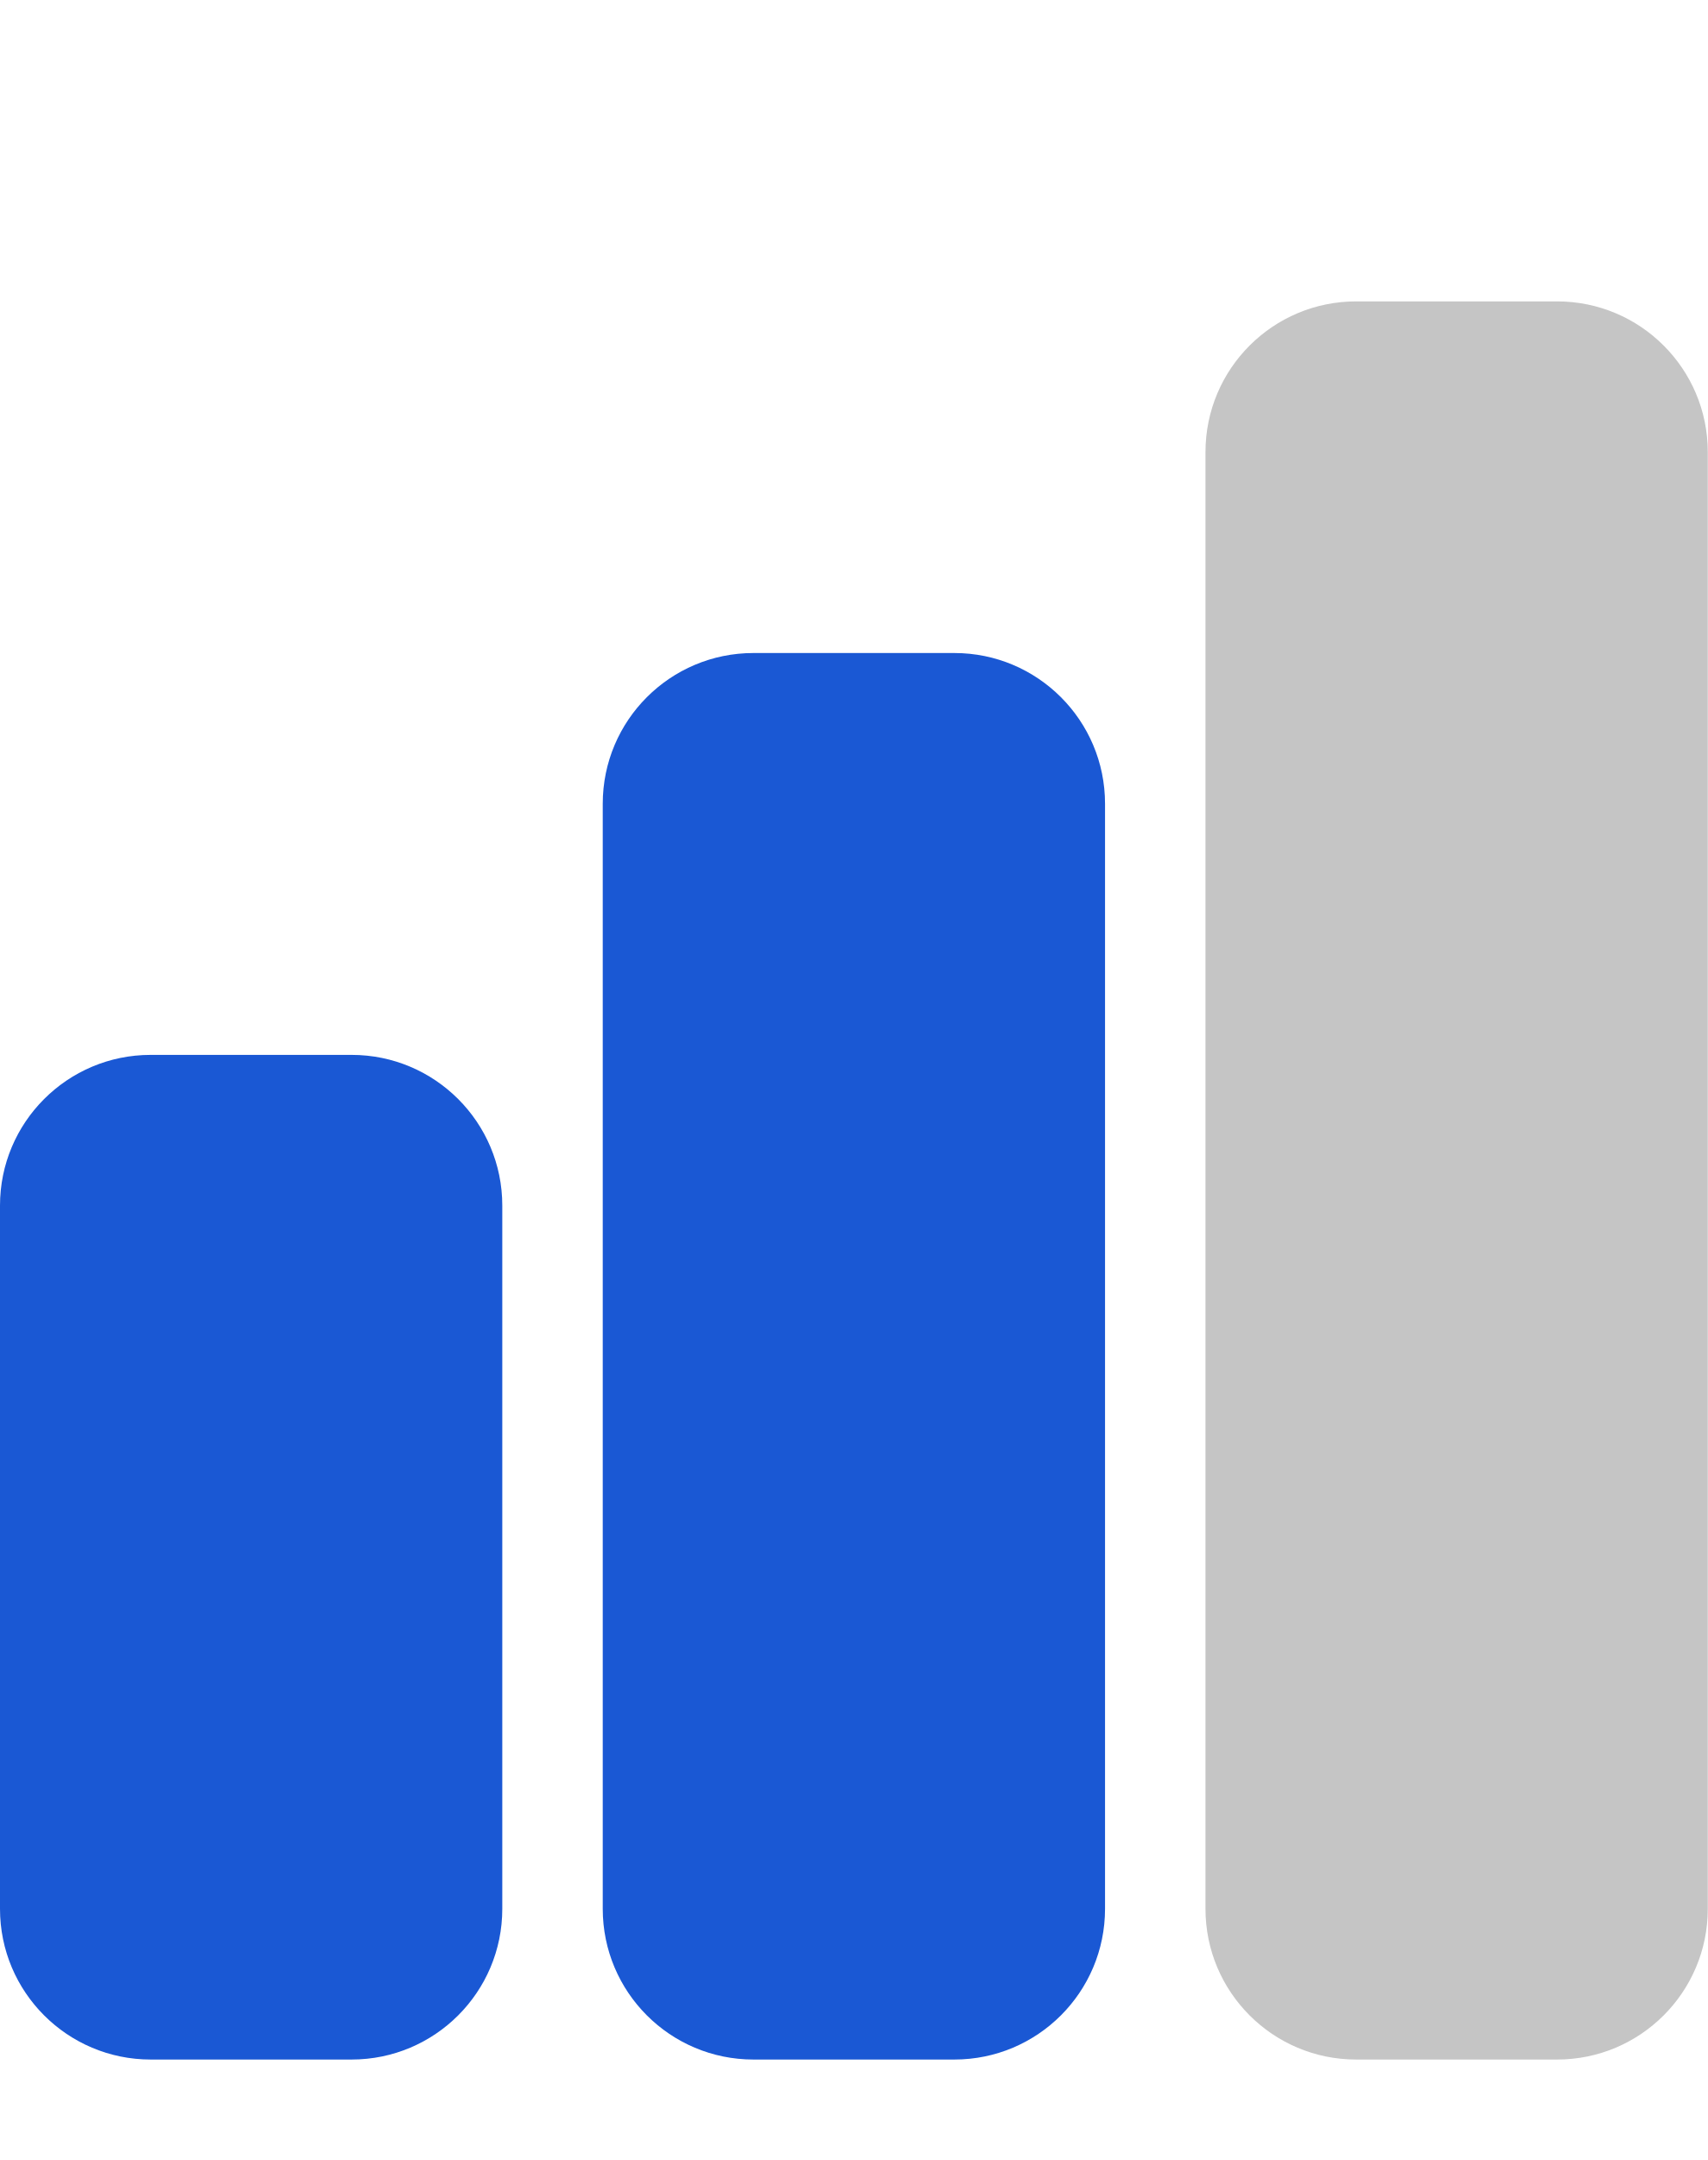
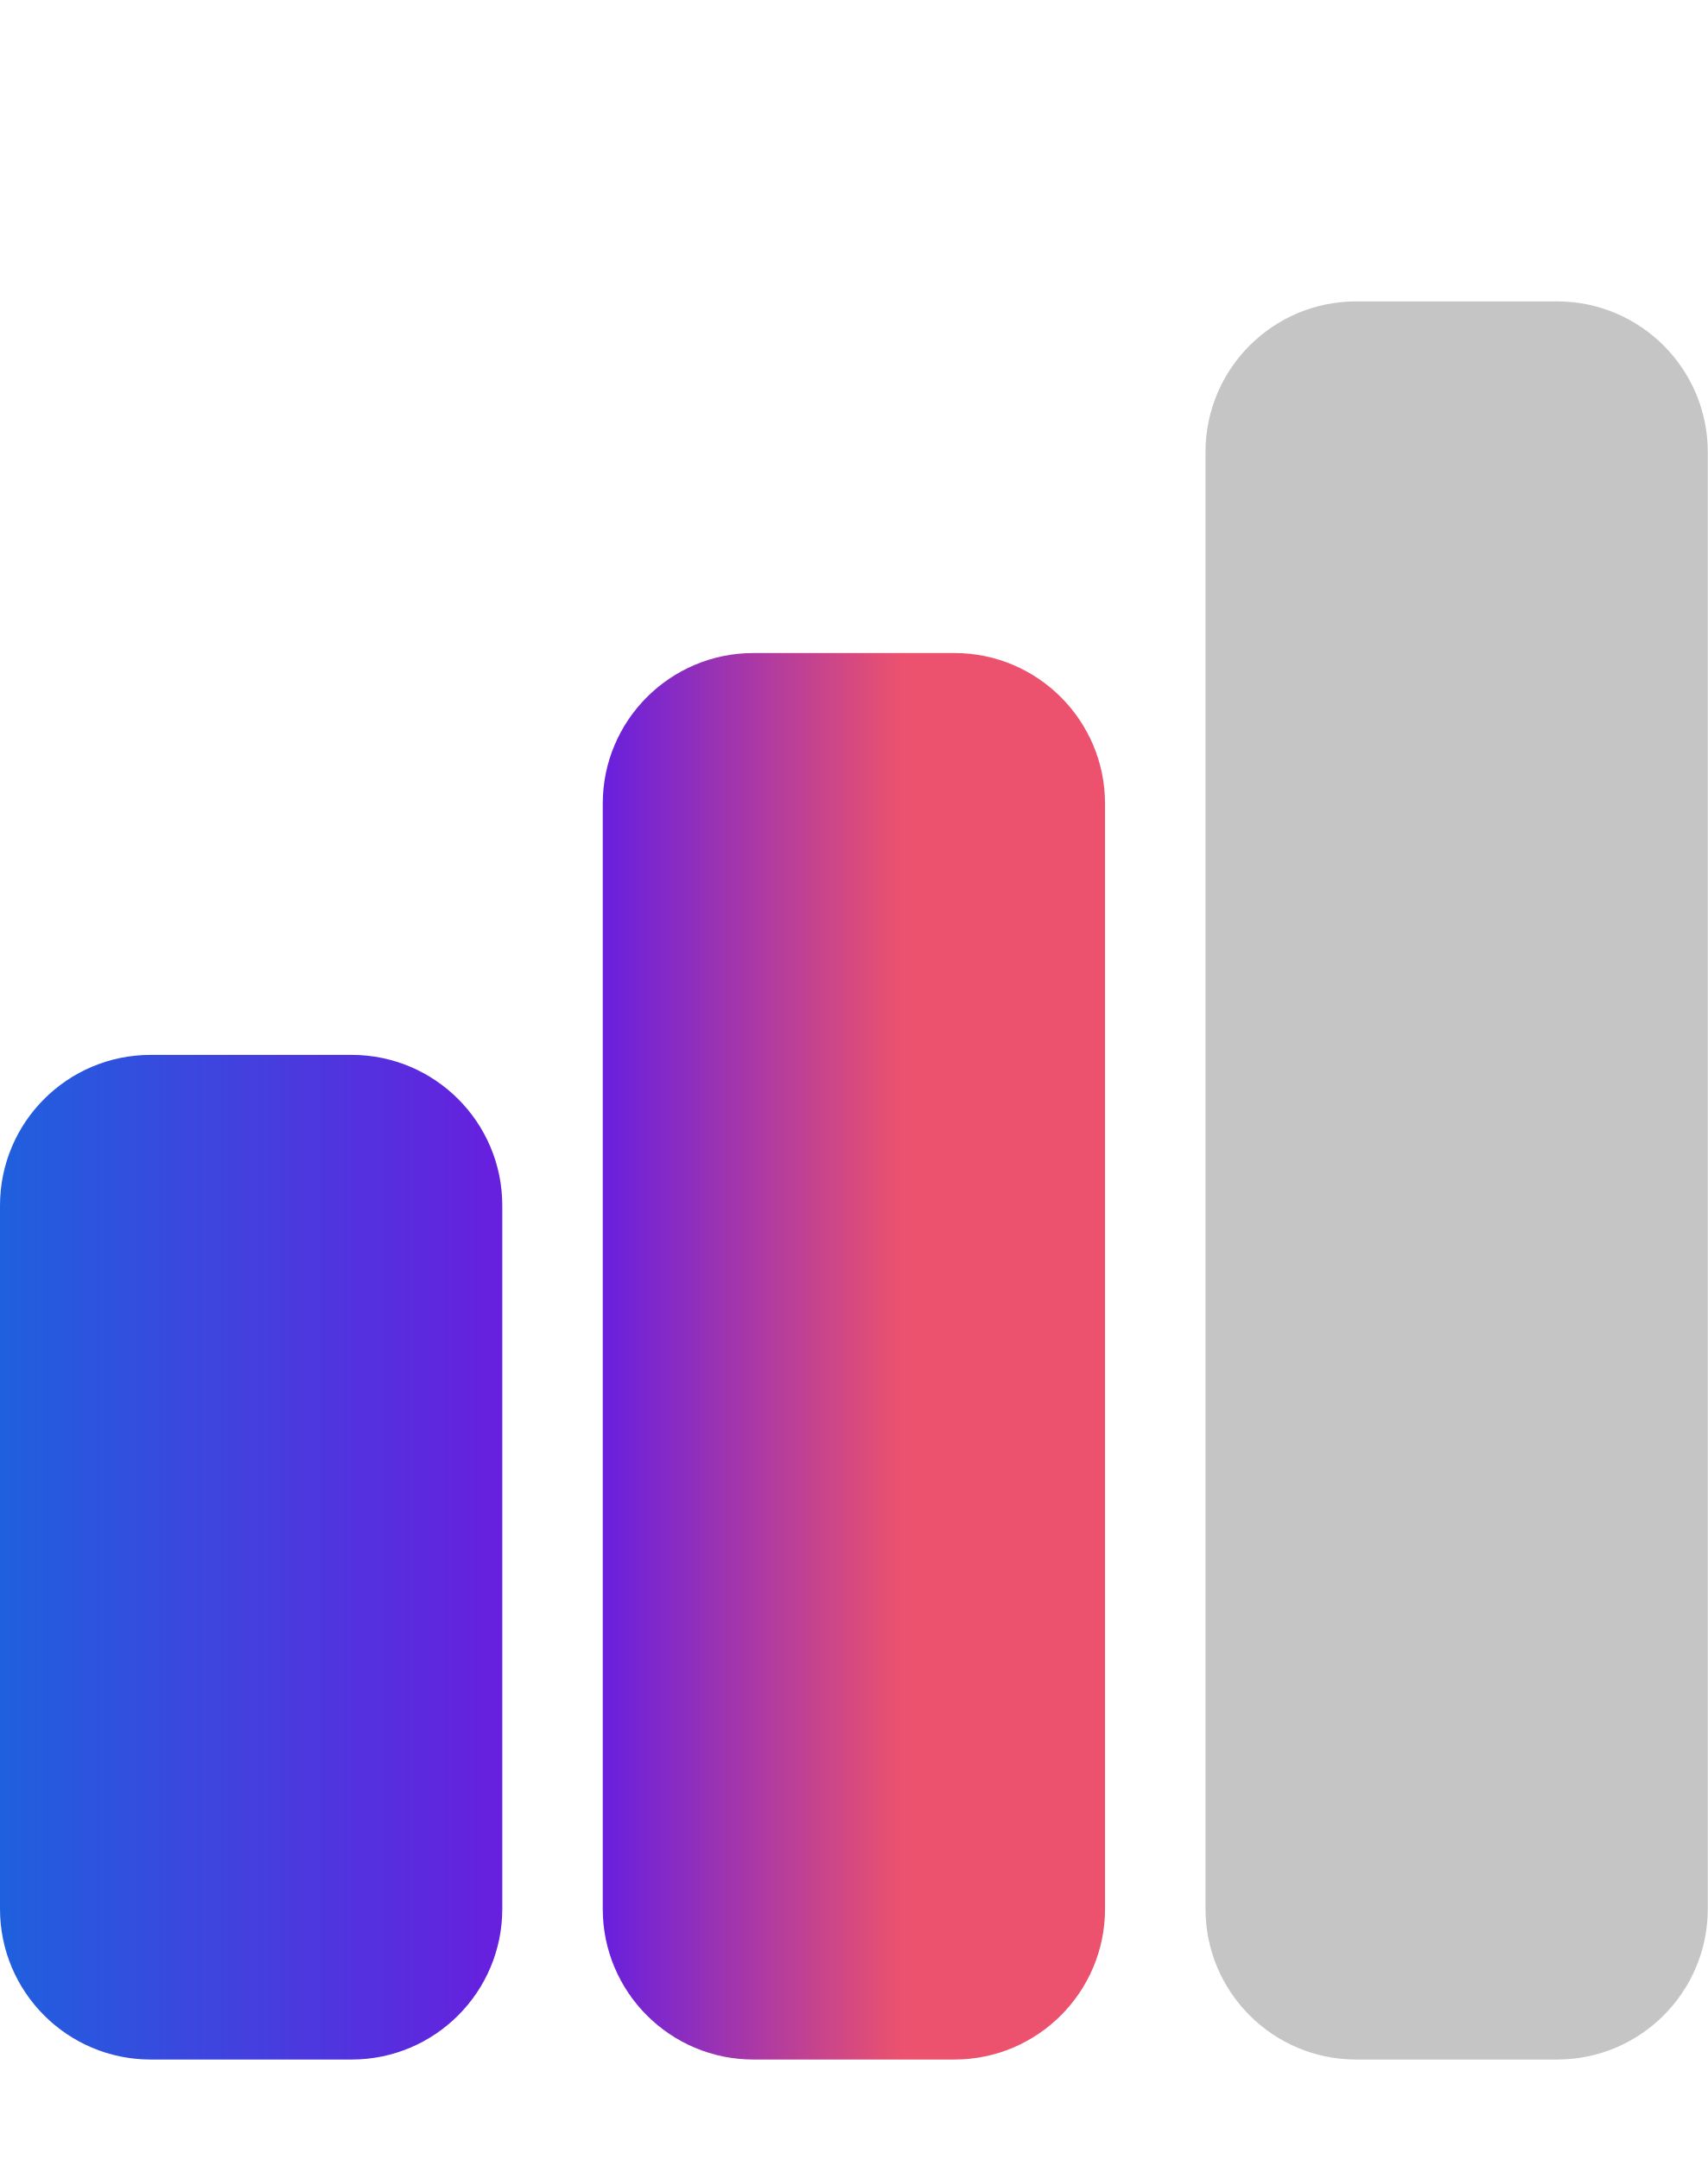
<svg xmlns="http://www.w3.org/2000/svg" width="34" height="43" fill="none" viewBox="0 0 34 43">
-   <rect width="10" height="20" y="21" fill="#1A58D4" rx="3" />
-   <rect width="10" height="28" x="12" y="13" fill="#1A58D4" rx="3" />
+   <defs>
+     <linearGradient id="level1" x1="0%" y1="0%" x2="100%" y2="0%">
+       <stop offset="0%" style="stop-color:#1F60DE;stop-opacity:1" />
+       <stop offset="100%" style="stop-color:#681FDE;stop-opacity:1" />
+     </linearGradient>
+   </defs>
+   <defs>
+     <linearGradient id="level2" x1="0%" y1="0%" x2="100%" y2="0%">
+       <stop offset="0%" style="stop-color:#681FDE;stop-opacity:1" />
+       <stop offset="60%" style="stop-color:#EC526D;stop-opacity:1" />
+     </linearGradient>
+   </defs>
+   <rect width="10" height="20" y="21" fill="url(#level1)" rx="3" />
+   <rect width="10" height="28" x="12" y="13" fill="url(#level2)" rx="3" />
  <rect width="10" height="35" x="24" y="6" fill="#C5C5C5" rx="3" />
</svg>
